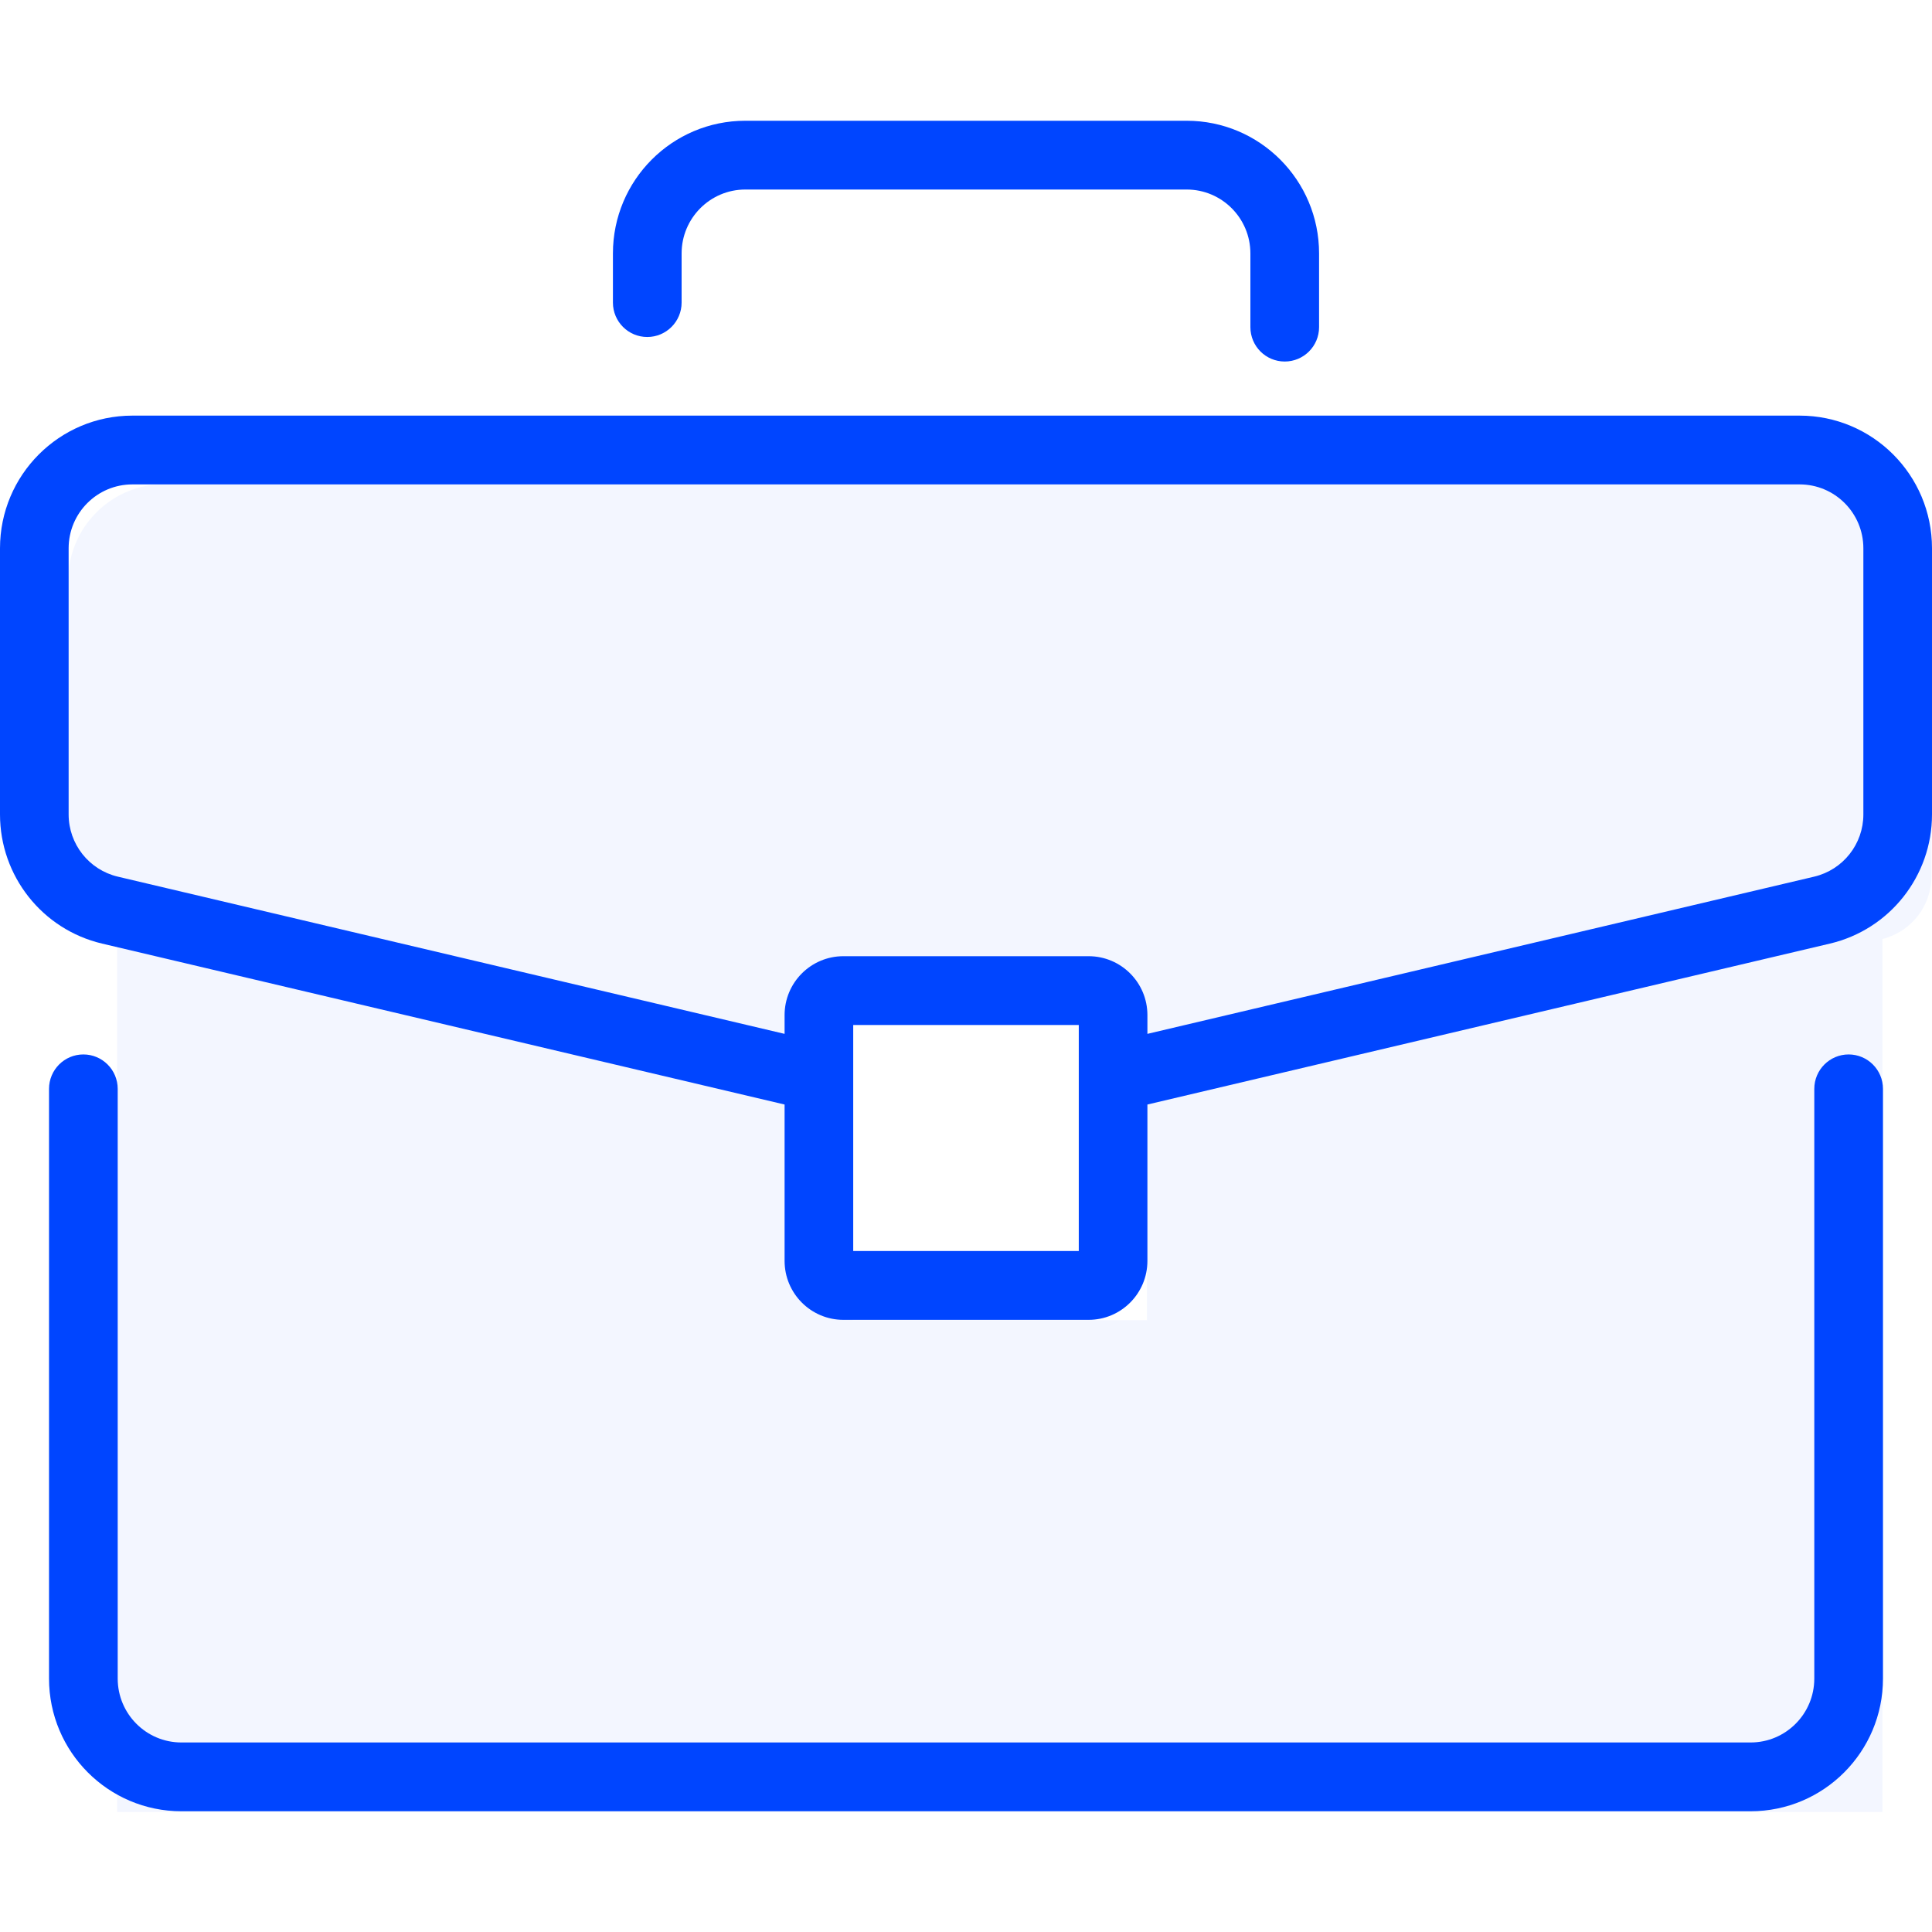
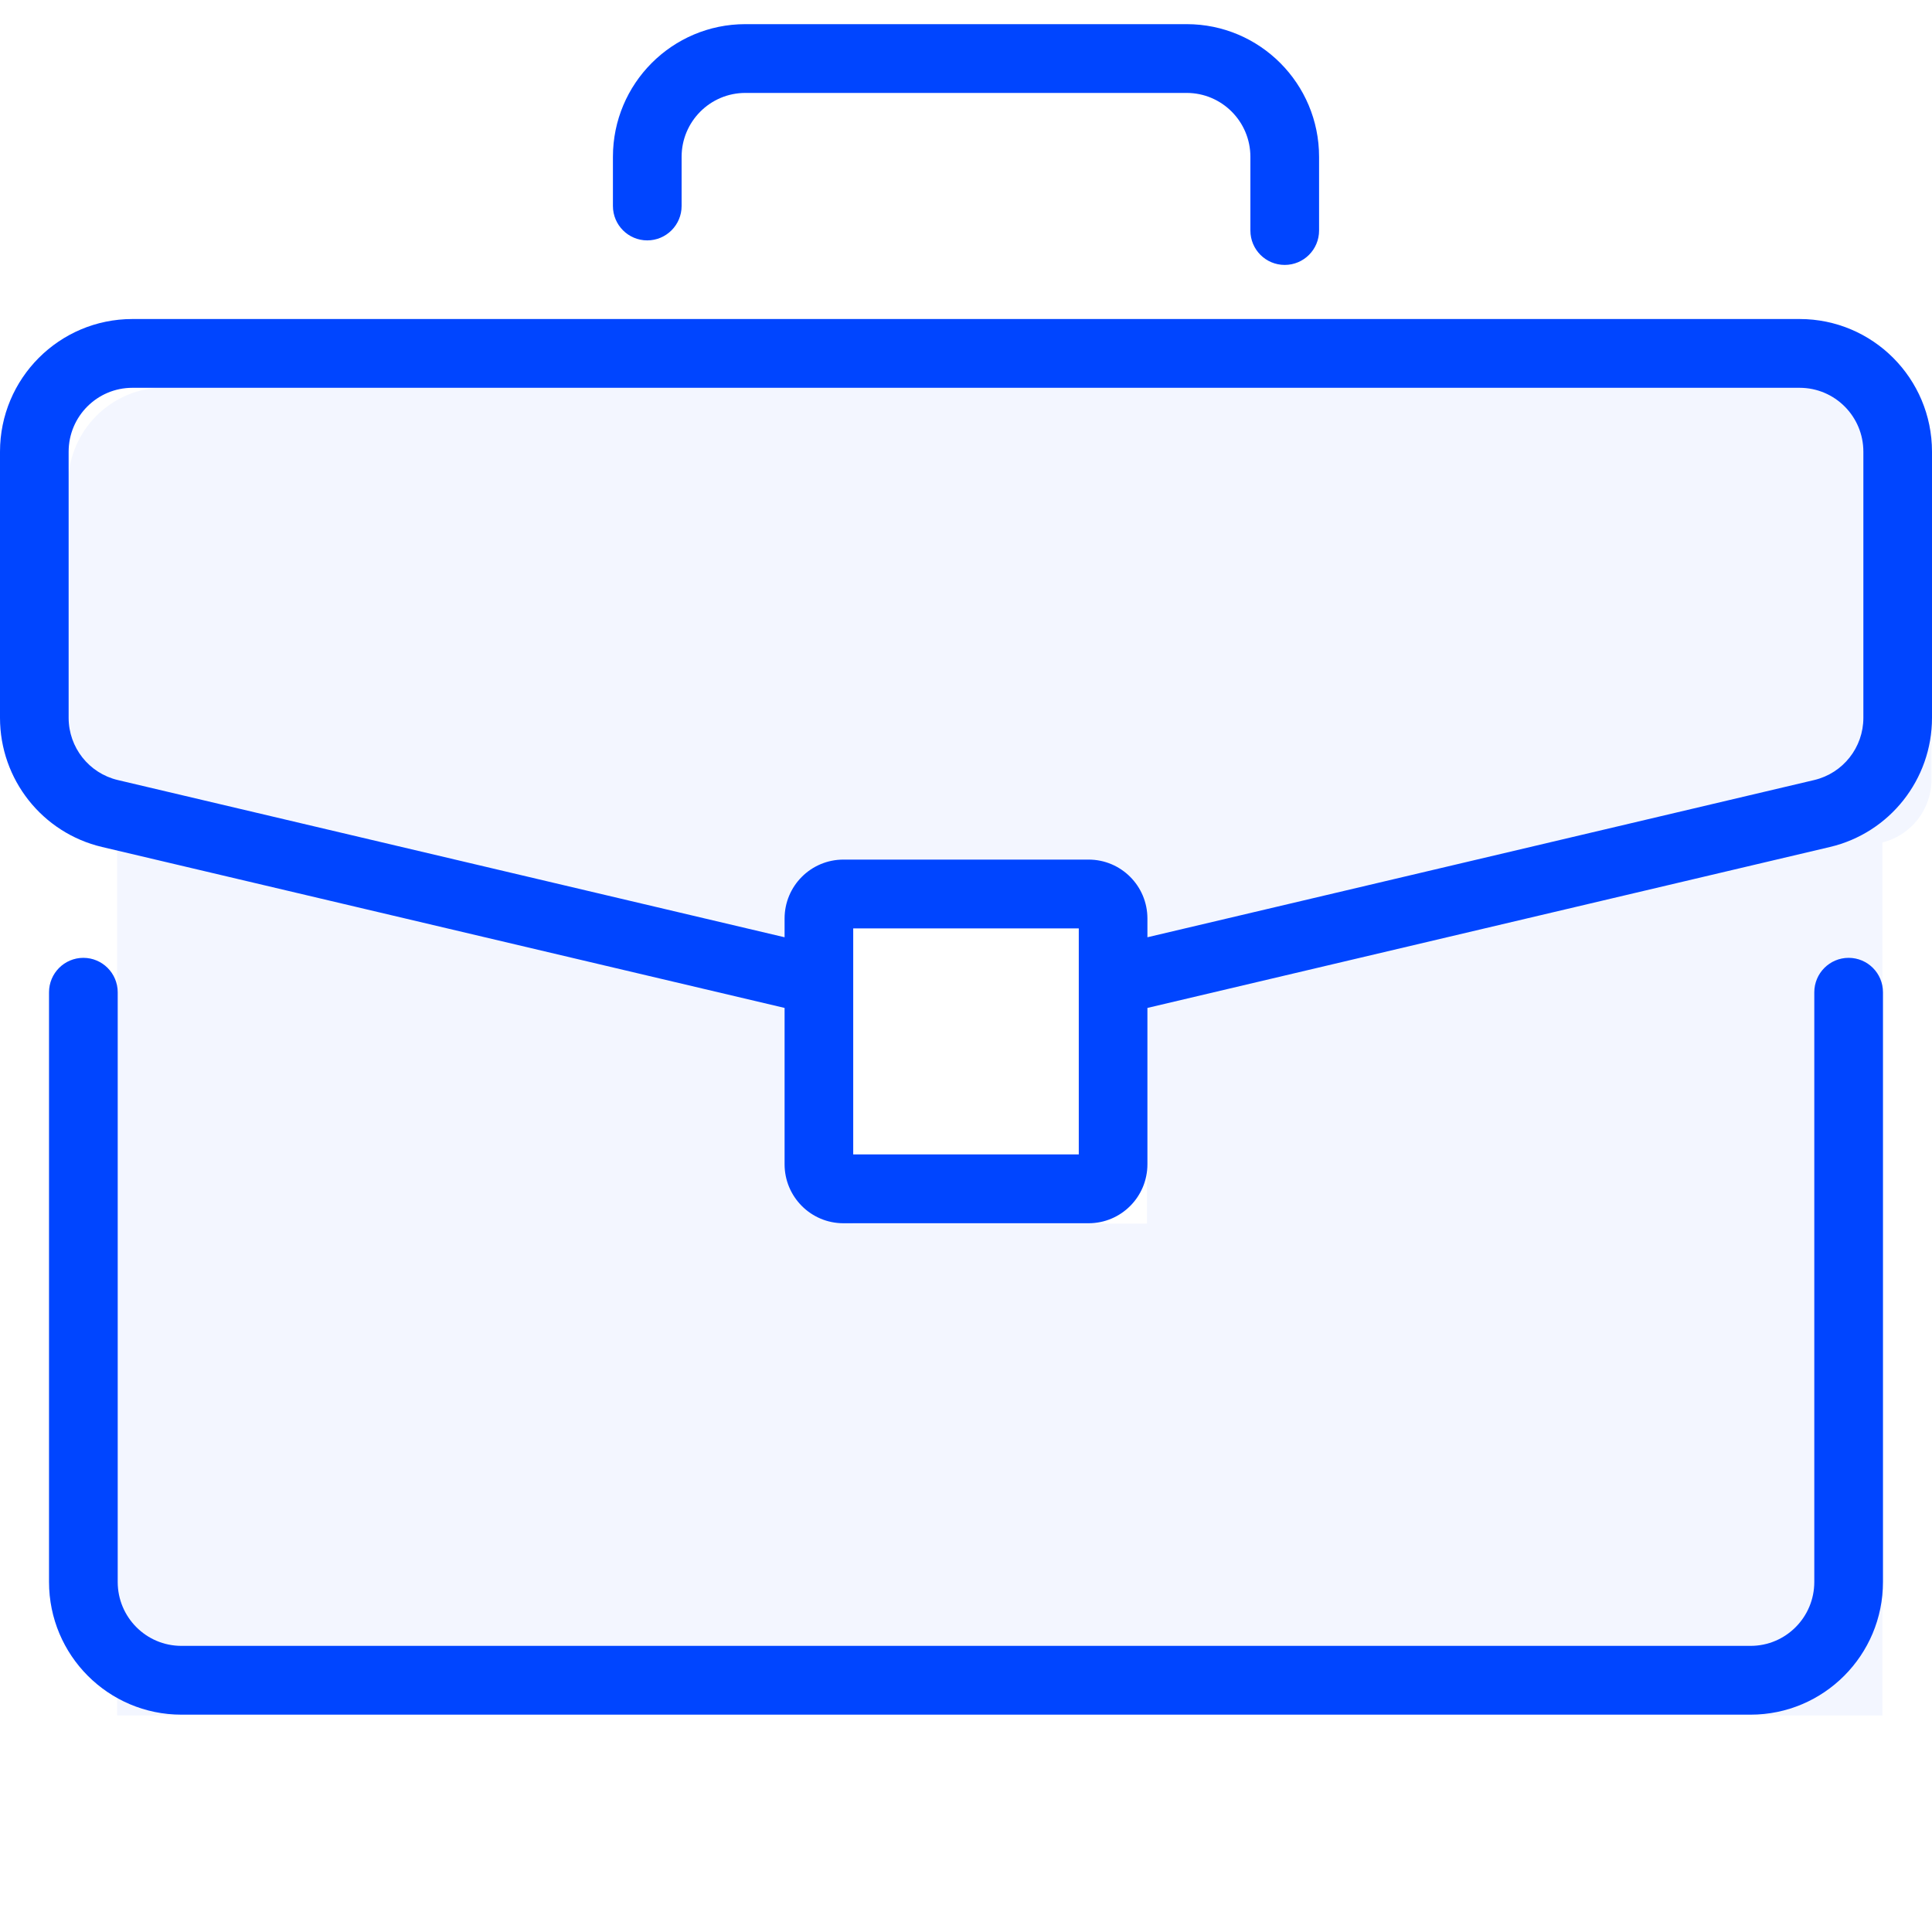
<svg xmlns="http://www.w3.org/2000/svg" width="40" height="40" viewBox="0 0 40 40" fill="none">
-   <path opacity="0.05" fill-rule="evenodd" clip-rule="evenodd" d="M37.989 10.022H3.411C2.306 10.022 1.411 10.918 1.411 12.022V18.14C1.411 18.755 1.829 19.292 2.426 19.441V37.516H38.974V19.441C39.571 19.292 39.989 18.755 39.989 18.14V12.022C39.989 10.918 39.094 10.022 37.989 10.022ZM23.746 21.223H17.654V27.333H23.746V21.223Z" fill="#0045FF" />
-   <path fill-rule="evenodd" clip-rule="evenodd" d="M15.431 3.924C14.703 3.924 14.112 4.517 14.112 5.247V6.265C14.112 6.658 13.793 6.977 13.401 6.977C13.008 6.977 12.69 6.658 12.69 6.265V5.247C12.69 3.73 13.918 2.5 15.431 2.5H24.569C26.082 2.5 27.31 3.73 27.31 5.247V6.773C27.31 7.167 26.991 7.485 26.599 7.485C26.206 7.485 25.888 7.167 25.888 6.773V5.247C25.888 4.517 25.297 3.924 24.569 3.924H15.431ZM0 11.352C0 9.835 1.227 8.605 2.741 8.605H37.259C38.773 8.605 40 9.835 40 11.352V16.862C40 18.137 39.125 19.244 37.887 19.536L23.756 22.868V26.105C23.756 26.779 23.211 27.326 22.538 27.326H17.462C16.789 27.326 16.244 26.779 16.244 26.105V22.868L2.113 19.536C0.875 19.244 0 18.137 0 16.862V11.352ZM16.244 21.405V21.017C16.244 20.343 16.789 19.797 17.462 19.797H22.538C23.211 19.797 23.756 20.343 23.756 21.017V21.405L37.561 18.15C38.157 18.009 38.579 17.476 38.579 16.862V11.352C38.579 10.621 37.988 10.029 37.259 10.029H2.741C2.012 10.029 1.421 10.621 1.421 11.352V16.862C1.421 17.476 1.843 18.009 2.439 18.15L16.244 21.405ZM17.665 21.221V25.901H22.335V21.221H17.665ZM1.726 21.831C2.118 21.831 2.437 22.15 2.437 22.544V34.753C2.437 35.483 3.027 36.076 3.756 36.076H36.244C36.973 36.076 37.563 35.483 37.563 34.753V22.544C37.563 22.15 37.882 21.831 38.274 21.831C38.667 21.831 38.985 22.15 38.985 22.544V34.753C38.985 36.27 37.758 37.5 36.244 37.5H3.756C2.242 37.5 1.015 36.27 1.015 34.753V22.544C1.015 22.15 1.333 21.831 1.726 21.831Z" fill="#0045FF" />
+   <path opacity="0.05" fill-rule="evenodd" clip-rule="evenodd" d="M37.989 8.022H3.411C2.306 8.022 1.411 8.918 1.411 10.023V16.14C1.411 16.756 1.829 17.292 2.426 17.442V35.516H38.974V17.442C39.571 17.292 39.989 16.756 39.989 16.14V10.023C39.989 8.918 39.094 8.022 37.989 8.022ZM23.746 19.224H17.654V25.333H23.746V19.224Z" fill="#0045FF" />
+   <path fill-rule="evenodd" clip-rule="evenodd" d="M15.431 1.924C14.703 1.924 14.112 2.517 14.112 3.247V4.265C14.112 4.658 13.793 4.977 13.401 4.977C13.008 4.977 12.69 4.658 12.69 4.265V3.247C12.69 1.73 13.918 0.5 15.431 0.5H24.569C26.082 0.5 27.31 1.73 27.31 3.247V4.773C27.31 5.167 26.991 5.485 26.599 5.485C26.206 5.485 25.888 5.167 25.888 4.773V3.247C25.888 2.517 25.297 1.924 24.569 1.924H15.431ZM0 9.352C0 7.835 1.227 6.605 2.741 6.605H37.259C38.773 6.605 40 7.835 40 9.352V14.862C40 16.137 39.125 17.244 37.887 17.536L23.756 20.868V24.105C23.756 24.779 23.211 25.326 22.538 25.326H17.462C16.789 25.326 16.244 24.779 16.244 24.105V20.868L2.113 17.536C0.875 17.244 0 16.137 0 14.862V9.352ZM16.244 19.405V19.017C16.244 18.343 16.789 17.797 17.462 17.797H22.538C23.211 17.797 23.756 18.343 23.756 19.017V19.405L37.561 16.15C38.157 16.009 38.579 15.476 38.579 14.862V9.352C38.579 8.621 37.988 8.029 37.259 8.029H2.741C2.012 8.029 1.421 8.621 1.421 9.352V14.862C1.421 15.476 1.843 16.009 2.439 16.15L16.244 19.405ZM17.665 19.221V23.901H22.335V19.221H17.665ZM1.726 19.831C2.118 19.831 2.437 20.15 2.437 20.544V32.753C2.437 33.483 3.027 34.076 3.756 34.076H36.244C36.973 34.076 37.563 33.483 37.563 32.753V20.544C37.563 20.15 37.882 19.831 38.274 19.831C38.667 19.831 38.985 20.15 38.985 20.544V32.753C38.985 34.27 37.758 35.5 36.244 35.5H3.756C2.242 35.5 1.015 34.27 1.015 32.753V20.544C1.015 20.15 1.333 19.831 1.726 19.831Z" fill="#0045FF" />
</svg>
